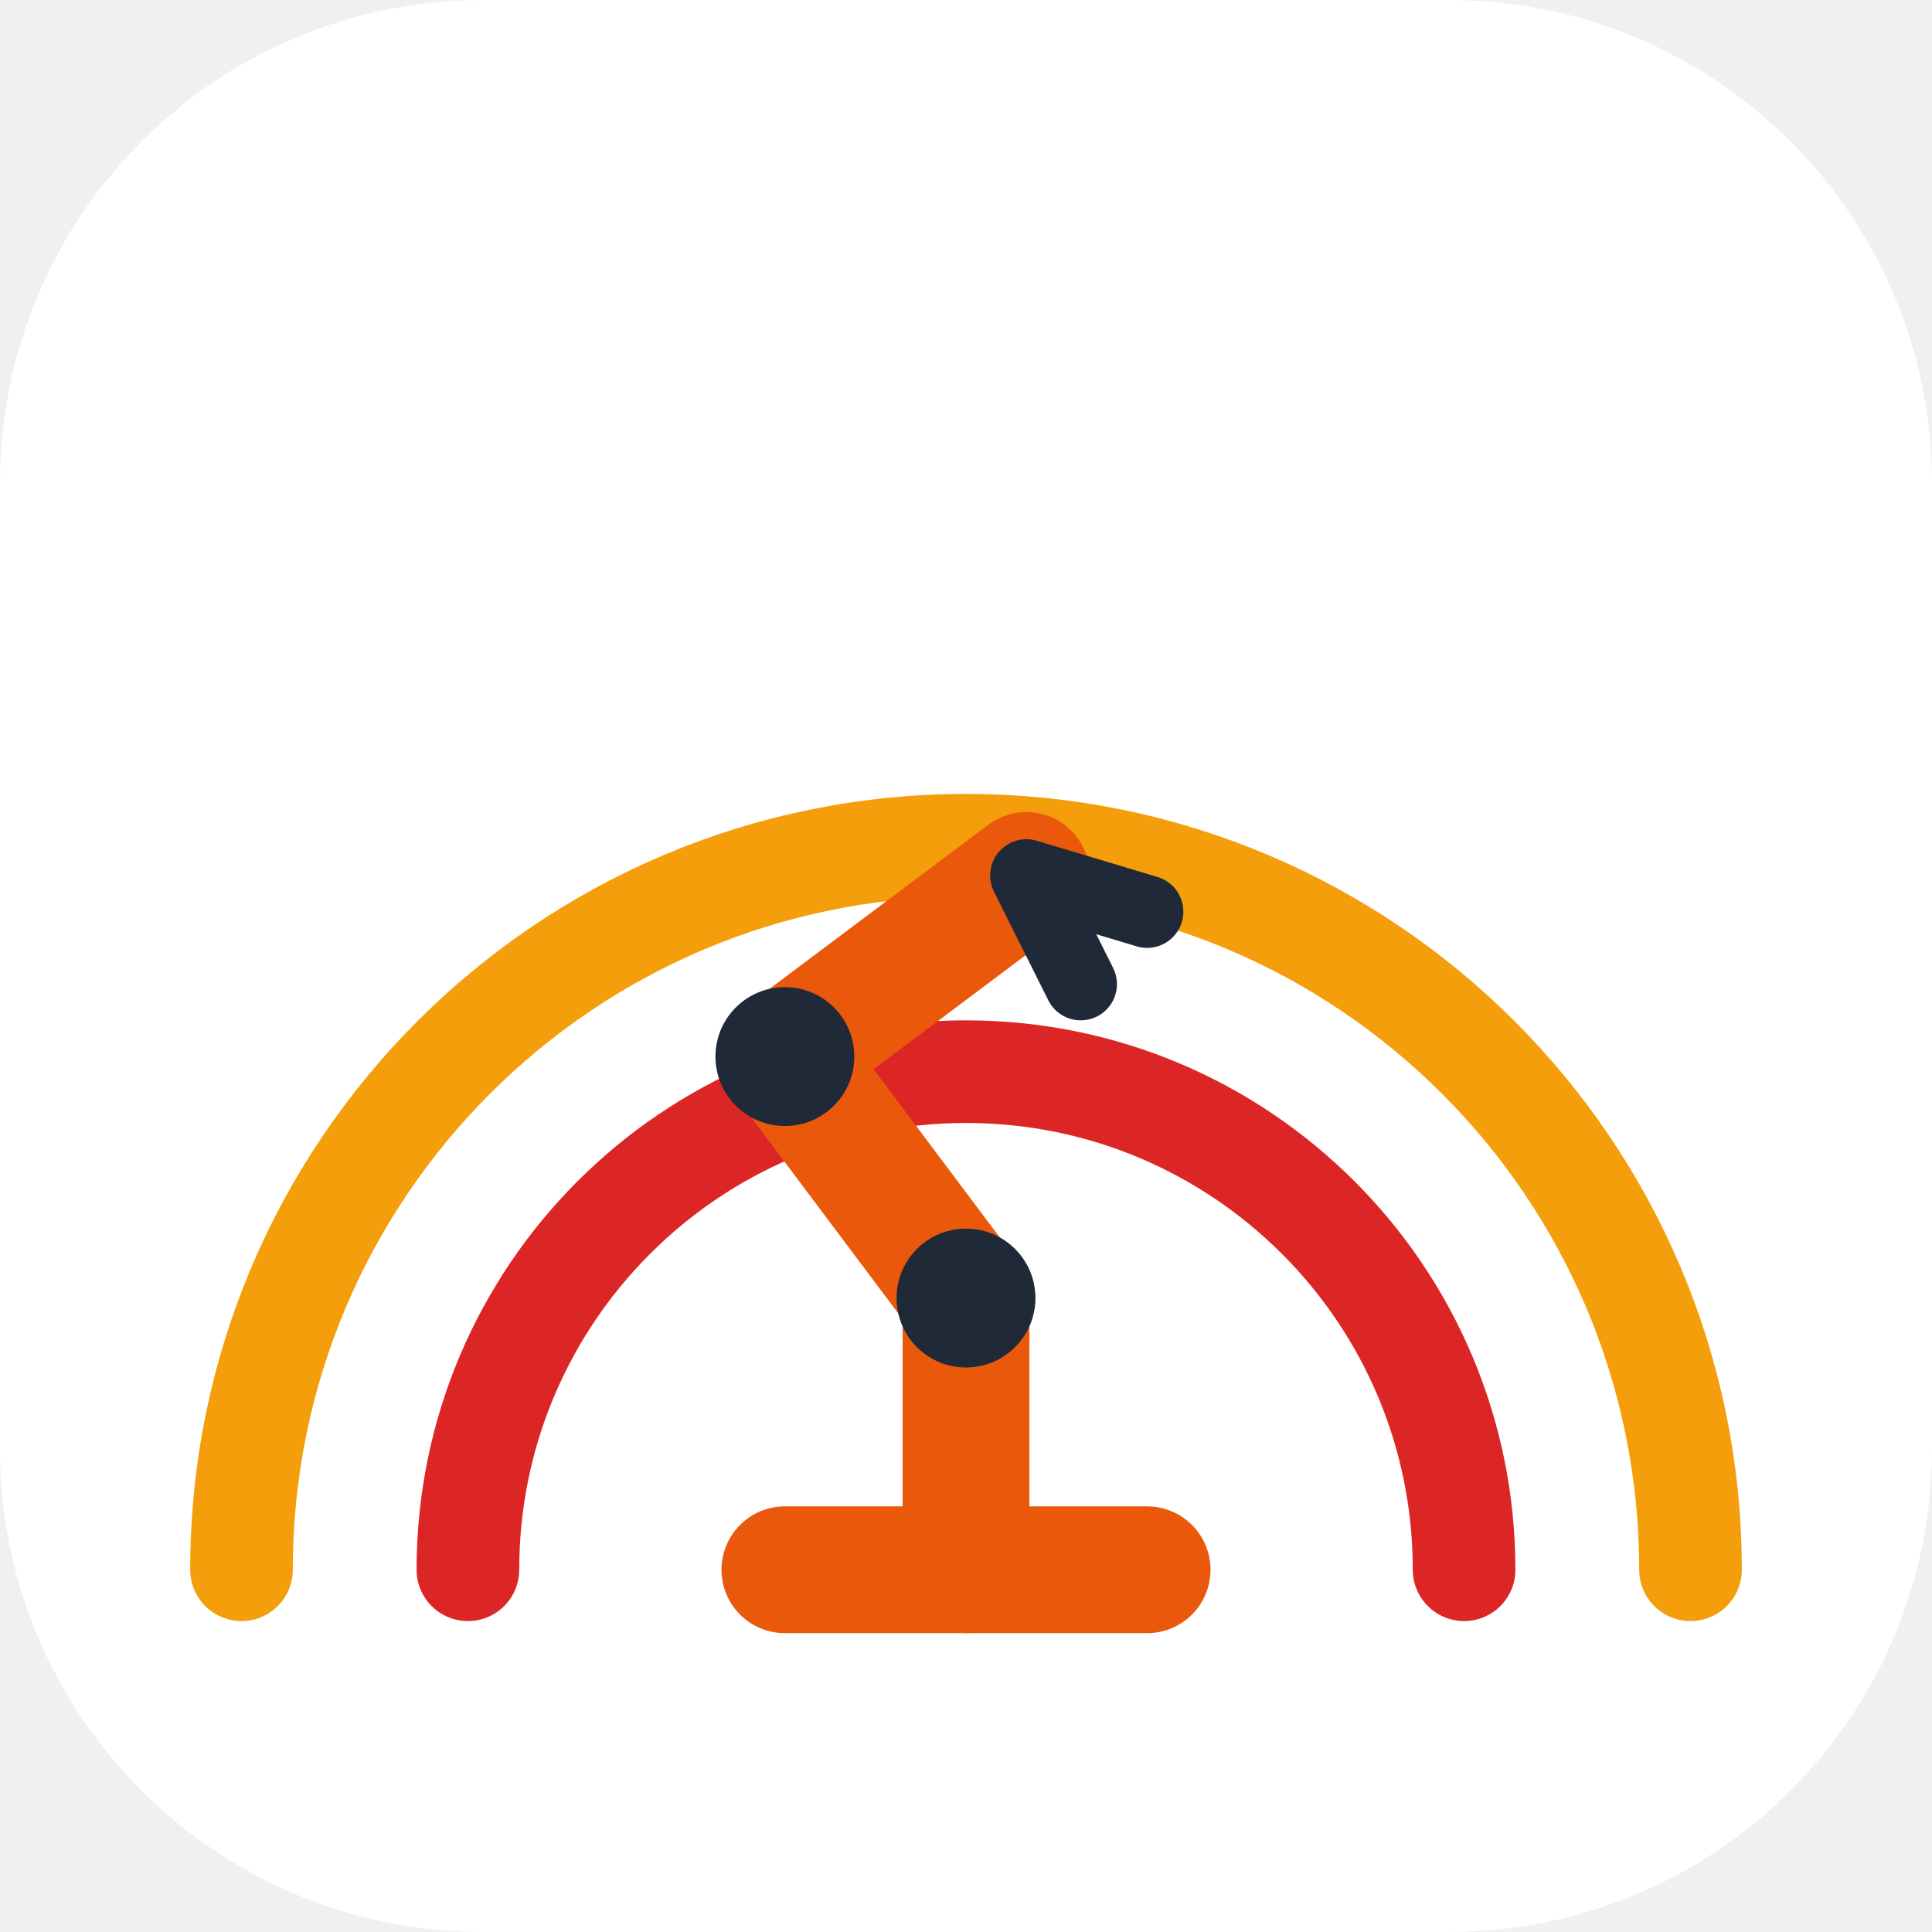
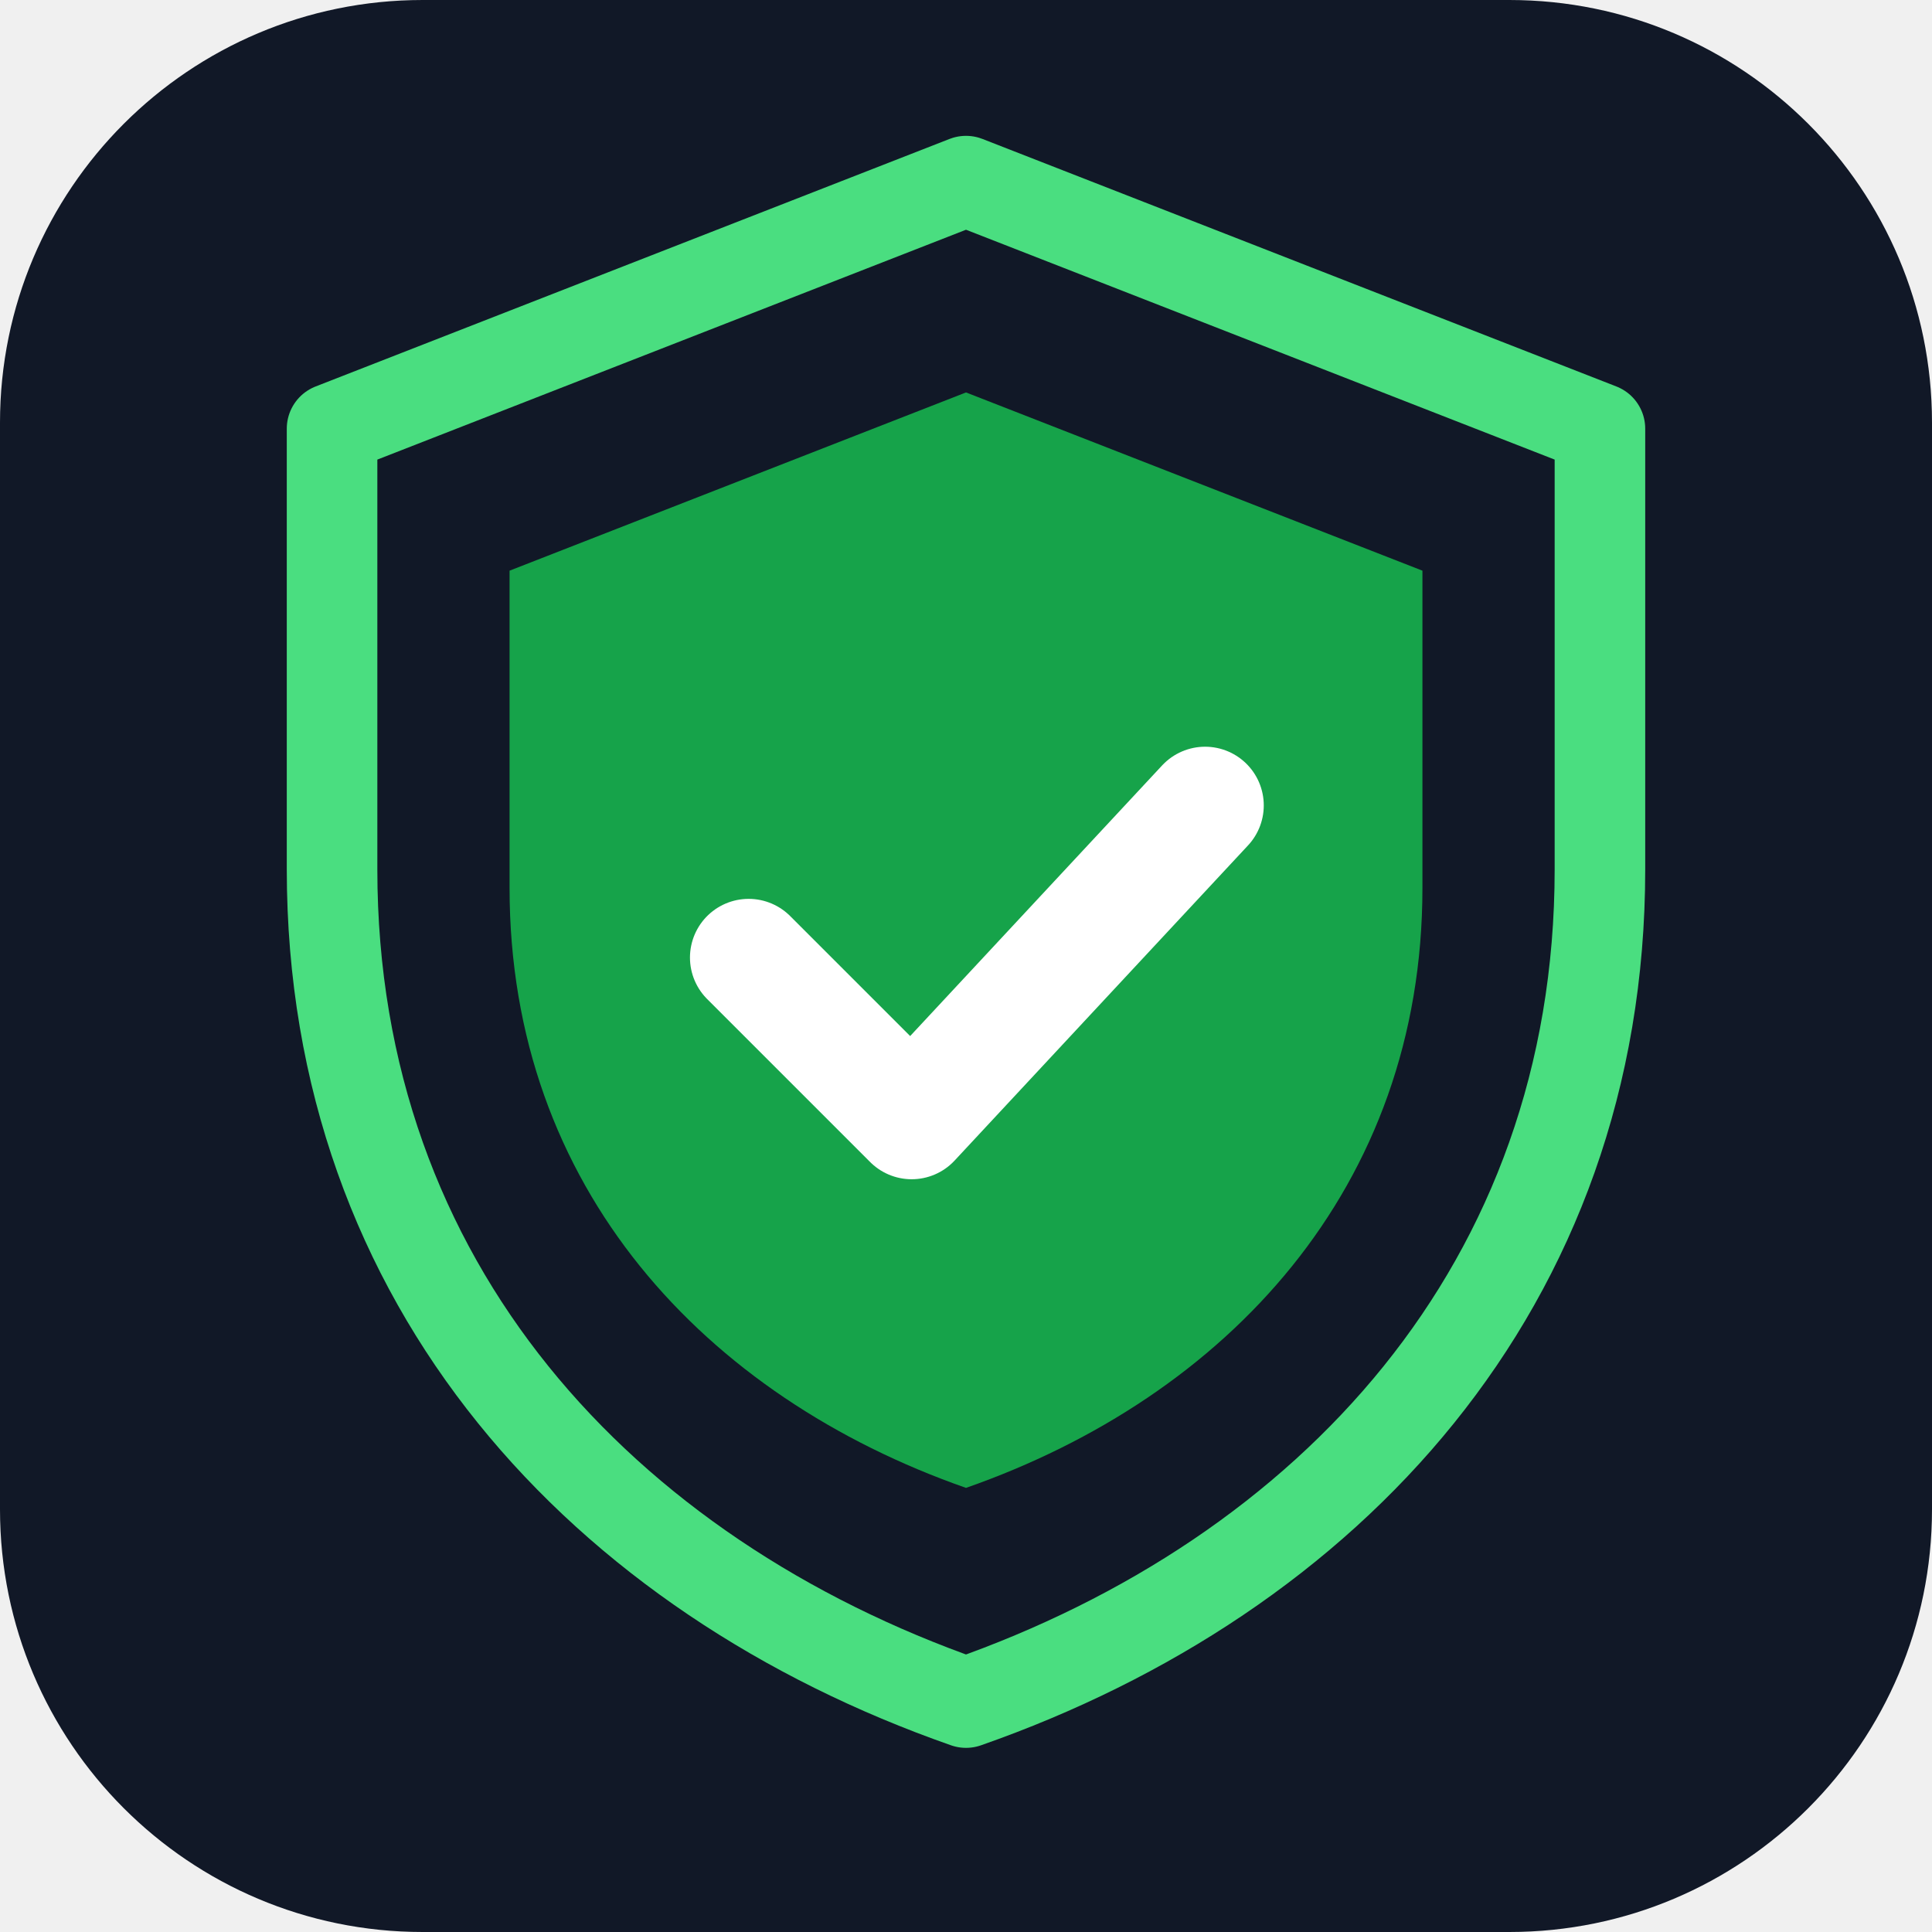
<svg xmlns="http://www.w3.org/2000/svg" viewBox="0 0 64 64">
-   <rect width="64" height="64" rx="16" fill="#ffffff" />
-   <path d="M8 52a24 24 0 0 1 48 0" fill="none" stroke="#f59e0b" stroke-width="3.4" stroke-linecap="round" />
-   <path d="M15.5 52a16.5 16.5 0 0 1 33 0" fill="none" stroke="#dc2626" stroke-width="3.4" stroke-linecap="round" />
-   <g fill="none" stroke="#ea580c" stroke-width="4.2" stroke-linecap="round" stroke-linejoin="round">
-     <path d="M26 52h12" />
-     <path d="M32 52v-9l-6-8 8-6" />
+   <rect width="64" height="64" rx="14" fill="#111827" />
+   <path d="M32 6l21 8.2v14.6c0 13.8-9 23.4-21 27.6-12-4.2-21-13.8-21-27.6V14.2z" fill="none" stroke="#4ade80" stroke-width="3" stroke-linejoin="round" />
+   <g transform="translate(32 31) scale(.72) translate(-32 -31)">
+     <path d="M32 6l21 8.2v14.6c0 13.8-9 23.4-21 27.6-12-4.2-21-13.8-21-27.6V14.2z" fill="#16a34a" />
+     <path d="M22 32l7.5 7.5L43 25" stroke="#ffffff" stroke-width="5.4" fill="none" stroke-linecap="round" stroke-linejoin="round" />
  </g>
-   <circle cx="32" cy="43" r="2.3" fill="#1f2937" />
-   <circle cx="26" cy="35" r="2.3" fill="#1f2937" />
-   <path d="M34 29l4 1.2M34 29l1.8 3.6" stroke="#1f2937" stroke-width="2.4" stroke-linecap="round" />
</svg>
